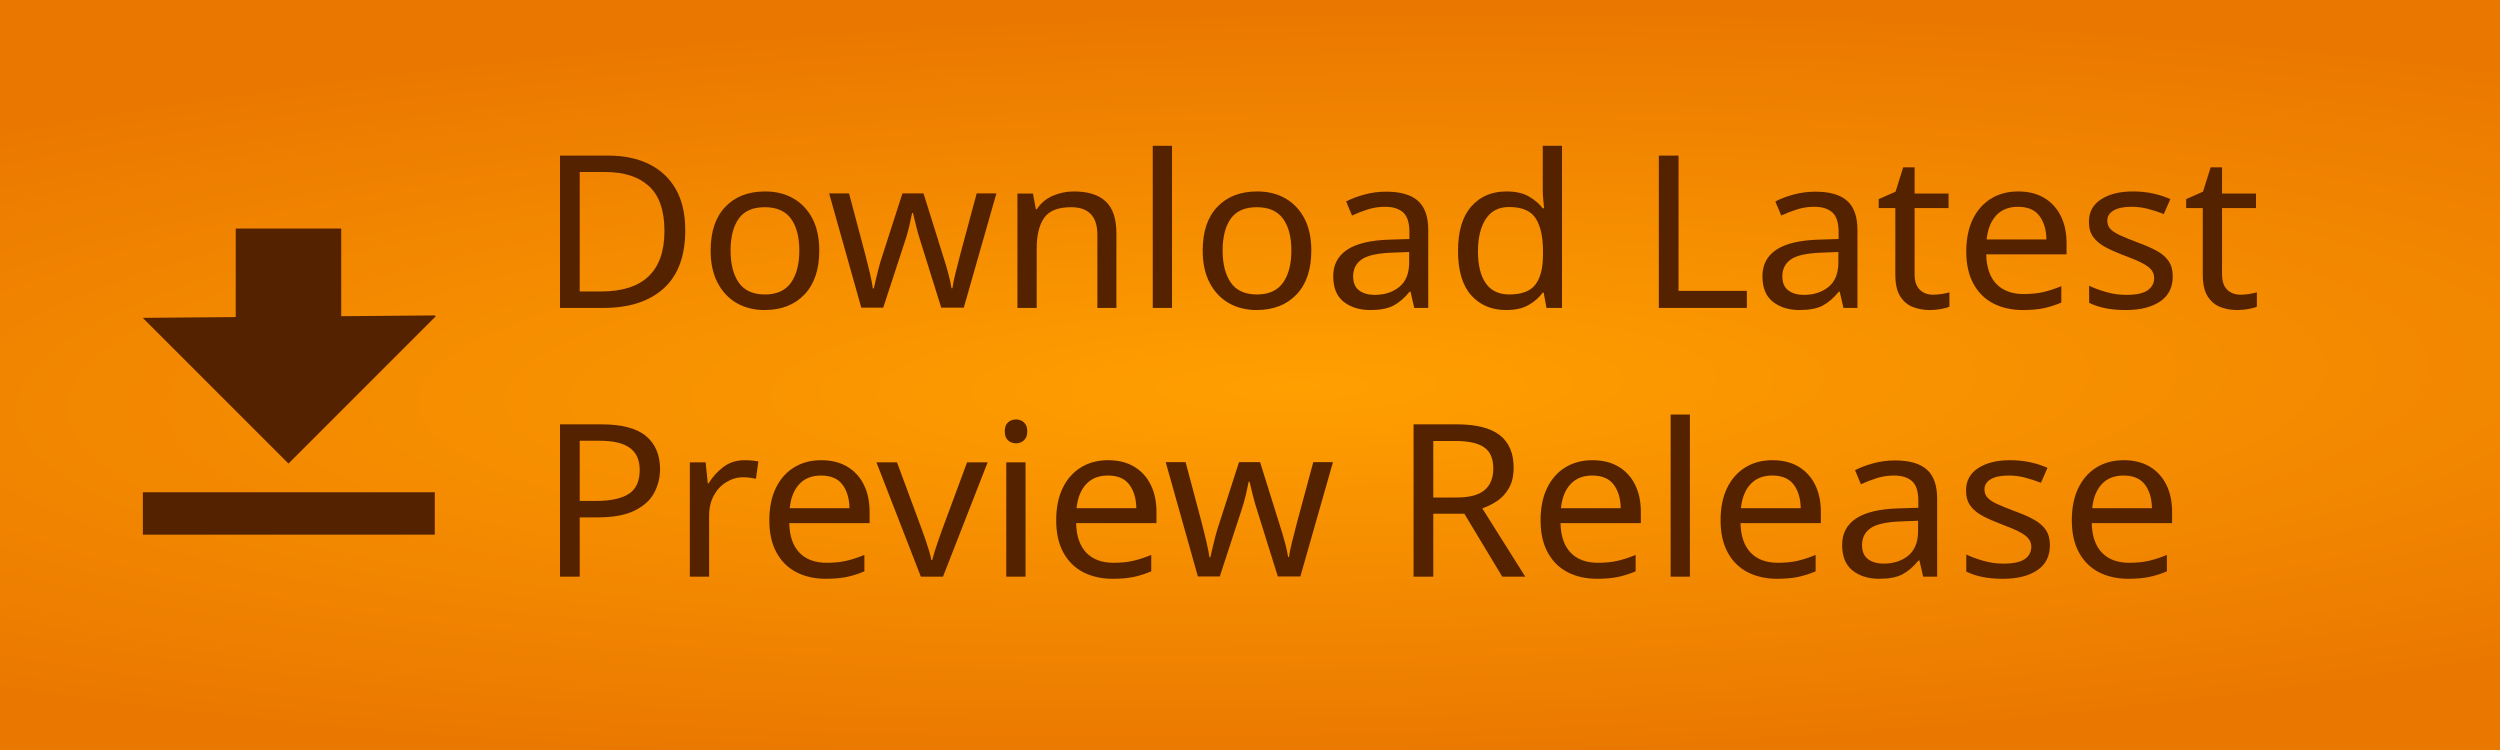
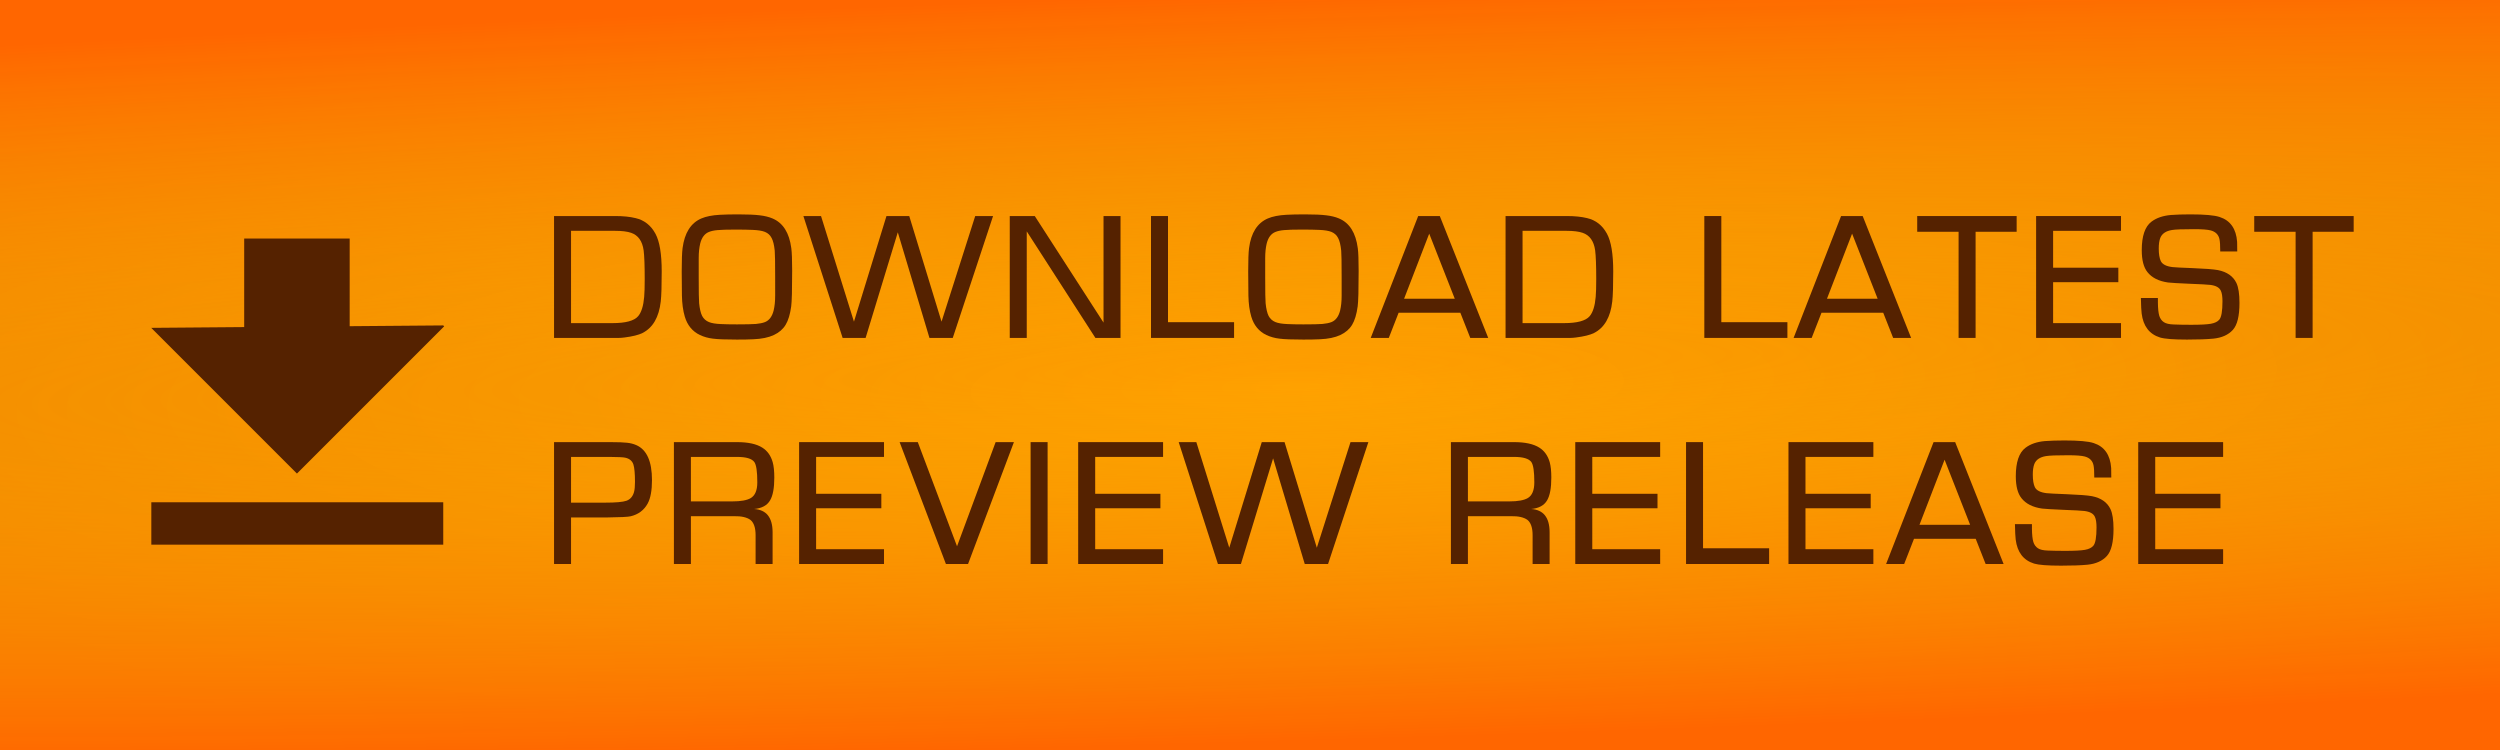
<svg xmlns="http://www.w3.org/2000/svg" xmlns:xlink="http://www.w3.org/1999/xlink" viewBox="0 0 1000 300" preserveAspectRatio="xMidYMid meet" version="1.1" id="svg10" width="1000" height="300">
  <defs id="defs14">
+     <linearGradient id="linearGradient5748">
+       <stop style="stop-color:#ffcc00;stop-opacity:0" offset="0" id="stop5744" />
+       <stop style="stop-color:#ff6600;stop-opacity:1" offset="1" id="stop5746" />
+     </linearGradient>
    <linearGradient id="linearGradient13493">
      <stop style="stop-color:#ff9f00;stop-opacity:1" offset="0" id="stop13489" />
      <stop style="stop-color:#ea7800;stop-opacity:1" offset="1" id="stop13491" />
    </linearGradient>
    <radialGradient xlink:href="#linearGradient13493" id="radialGradient13495" cx="373.052" cy="-61.203" fx="373.052" fy="-61.203" r="500" gradientTransform="matrix(-1.56701,0.02978235,-0.00571836,-0.2999455,1103.127,125.1713)" gradientUnits="userSpaceOnUse" />
+     <radialGradient xlink:href="#linearGradient5748" id="radialGradient5750" cx="524.628" cy="138.736" fx="524.628" fy="138.736" r="500" gradientTransform="matrix(3.757159,-0.1099656,0.00877737,0.2998716,-1447.699,162.7088)" gradientUnits="userSpaceOnUse" />
  </defs>
-   <rect style="fill:url(#radialGradient13495);fill-rule:evenodd;stroke:none;stroke-width:84.153;paint-order:fill markers stroke;fill-opacity:1" id="rect847" width="1000" height="300" x="0" y="0" />
-   <path id="path1214" style="fill:#552200;stroke-width:0.248" d="m 94.292,91.419 v 35.412 l -37.191,0.309 37.191,37.191 5.018,5.018 16.08,16.08 21.098,-21.098 37.796,-37.796 -0.368,-0.368 -37.428,0.312 V 91.419 Z M 57.146,196.915 v 16.944 H 173.916 v -16.944 z" />
-   <text xml:space="preserve" style="font-style:normal;font-weight:normal;font-size:86.455px;line-height:1.25;font-family:sans-serif;fill:#552200;fill-opacity:1;stroke:none;stroke-width:1.013" x="212.705" y="124.785" id="text2343" transform="scale(1.013147,0.9870237)">
-     <tspan id="tspan2341" x="212.705" y="124.785" style="font-style:normal;font-variant:normal;font-weight:normal;font-stretch:normal;font-size:86.455px;font-family:'Euro Caps';-inkscape-font-specification:'Euro Caps';fill:#552200;stroke-width:1.013">Download Latest</tspan>
-     <tspan x="212.705" y="233.699" style="font-style:normal;font-variant:normal;font-weight:normal;font-stretch:normal;font-size:86.455px;font-family:'Euro Caps';-inkscape-font-specification:'Euro Caps';fill:#552200;stroke-width:1.013" id="tspan11087">Preview Release</tspan>
-   </text>
+   <path id="path6068" style="fill:url(#radialGradient13495);fill-rule:evenodd;stroke-width:84.153;paint-order:fill markers stroke" d="M 0,0 H 1000 V 300 H 0 Z" />
+   <path id="path6071" style="fill:url(#radialGradient5750);fill-rule:evenodd;stroke-width:84.153;paint-order:fill markers stroke" d="M 0,0 H 1000 V 300 H 0 Z" />
+   <path id="path6065" style="fill:#552200;stroke-width:0.248" d="m 97.676,95.419 v 35.412 l -37.191,0.309 37.191,37.191 5.018,5.018 16.08,16.08 21.098,-21.098 37.796,-37.796 -0.368,-0.368 -37.428,0.312 V 95.419 Z M 60.53,200.915 v 16.944 h 116.77 v -16.944 z" />
+   <g aria-label="Download Latest Preview Release" transform="scale(1.013147,0.9870237)" id="text2343" style="font-size:86.455px;line-height:1.05;fill:#552200;stroke-width:1.013">
+     <path d="M 218.741,136.943 V 87.552 h 24.189 q 4.686,0 8.021,0.844 5.108,1.224 7.81,6.29 2.491,4.686 2.491,15.324 0,8.738 -0.38,12.158 -1.055,9.583 -7.219,12.791 -2.322,1.182 -7.134,1.815 -1.266,0.169 -2.195,0.169 z m 6.712,-5.994 h 16.337 q 7.81,0 10.131,-2.786 1.942,-2.322 2.406,-7.81 0.211,-2.491 0.211,-7.134 0,-8.358 -0.422,-11.736 -0.76,-5.657 -4.939,-7.134 -2.28,-0.802 -6.29,-0.802 h -17.435 z" style="font-family:'Euro Caps';-inkscape-font-specification:'Euro Caps'" id="path6155" />
+     <path d="m 291.561,86.877 q 5.53,0 8.401,0.38 2.871,0.338 5.024,1.266 6.248,2.702 7.43,12.073 0.338,2.533 0.338,9.203 0,11.398 -0.38,14.353 -0.633,4.812 -2.195,7.472 -1.562,2.66 -4.644,4.137 -3.124,1.52 -8.105,1.731 -2.575,0.127 -6.501,0.127 -6.628,0 -9.456,-0.38 -2.786,-0.338 -5.15,-1.478 -4.433,-2.195 -5.952,-7.43 -1.055,-3.63 -1.14,-8.57 -0.084,-3.208 -0.084,-9.709 0,-6.839 0.338,-9.498 1.182,-9.287 7.43,-12.031 2.786,-1.224 7.303,-1.478 2.913,-0.169 7.345,-0.169 z m -1.309,6.163 q -4.855,0 -6.923,0.211 -2.069,0.169 -3.462,0.76 -2.533,1.055 -3.419,4.686 -0.591,2.533 -0.591,5.91 v 7.641 q 0,8.949 0.169,10.638 0.338,3.419 1.182,5.15 0.887,1.731 2.702,2.491 1.604,0.675 4.686,0.802 2.448,0.127 6.374,0.127 5.235,0 7.472,-0.169 2.237,-0.211 3.588,-0.76 2.533,-1.055 3.419,-4.728 0.591,-2.575 0.591,-5.91 v -7.641 q 0,-8.949 -0.169,-10.638 -0.338,-3.462 -1.224,-5.15 -0.844,-1.731 -2.66,-2.491 -1.646,-0.675 -4.812,-0.802 -2.575,-0.127 -6.923,-0.127 z" style="font-family:'Euro Caps';-inkscape-font-specification:'Euro Caps'" id="path6152" />
+     <path d="m 392.074,87.552 -15.915,49.391 h -9.203 L 354.461,94.138 341.754,136.943 h -9.076 L 317.185,87.552 h 6.965 l 13.002,42.805 12.833,-42.805 h 8.992 l 12.749,42.805 13.298,-42.805 z" style="font-family:'Euro Caps';-inkscape-font-specification:'Euro Caps'" id="path6149" />
+     <path d="M 442.393,87.552 V 136.943 H 432.473 L 405.371,93.758 v 43.185 h -6.712 V 87.552 h 9.878 L 435.681,130.738 V 87.552 Z" style="font-family:'Euro Caps';-inkscape-font-specification:'Euro Caps'" id="path6146" />
+     <path d="m 461.137,87.552 v 43.017 h 26.089 v 6.374 H 454.425 V 87.552 Z" style="font-family:'Euro Caps';-inkscape-font-specification:'Euro Caps'" id="path6143" />
+     <path d="m 515.213,86.877 q 5.53,0 8.401,0.38 2.871,0.338 5.024,1.266 6.248,2.702 7.43,12.073 0.338,2.533 0.338,9.203 0,11.398 -0.38,14.353 -0.633,4.812 -2.195,7.472 -1.562,2.66 -4.644,4.137 -3.124,1.52 -8.105,1.731 -2.575,0.127 -6.501,0.127 -6.628,0 -9.456,-0.38 -2.786,-0.338 -5.15,-1.478 -4.433,-2.195 -5.952,-7.43 -1.055,-3.63 -1.14,-8.57 -0.084,-3.208 -0.084,-9.709 0,-6.839 0.338,-9.498 1.182,-9.287 7.43,-12.031 2.786,-1.224 7.303,-1.478 2.913,-0.169 7.345,-0.169 z m -1.309,6.163 q -4.855,0 -6.923,0.211 -2.069,0.169 -3.462,0.76 -2.533,1.055 -3.419,4.686 -0.591,2.533 -0.591,5.91 v 7.641 q 0,8.949 0.169,10.638 0.338,3.419 1.182,5.15 0.887,1.731 2.702,2.491 1.604,0.675 4.686,0.802 2.448,0.127 6.374,0.127 5.235,0 7.472,-0.169 2.237,-0.211 3.588,-0.76 2.533,-1.055 3.419,-4.728 0.591,-2.575 0.591,-5.91 v -7.641 q 0,-8.949 -0.169,-10.638 -0.338,-3.462 -1.224,-5.15 -0.844,-1.731 -2.66,-2.491 -1.646,-0.675 -4.812,-0.802 -2.575,-0.127 -6.923,-0.127 z" style="font-family:'Euro Caps';-inkscape-font-specification:'Euro Caps'" id="path6140" />
+     <path d="m 576.551,126.727 h -24.358 l -3.884,10.216 h -7.134 l 18.743,-49.391 h 8.527 l 19.123,49.391 h -7.092 z m -2.195,-5.657 -10.089,-26.384 -9.92,26.384 z" style="font-family:'Euro Caps';-inkscape-font-specification:'Euro Caps'" id="path6137" />
+     <path d="M 594.408,136.943 V 87.552 h 24.189 q 4.686,0 8.021,0.844 5.108,1.224 7.81,6.29 2.491,4.686 2.491,15.324 0,8.738 -0.38,12.158 -1.055,9.583 -7.219,12.791 -2.322,1.182 -7.134,1.815 -1.266,0.169 -2.195,0.169 z m 6.712,-5.994 h 16.337 q 7.81,0 10.131,-2.786 1.942,-2.322 2.406,-7.81 0.211,-2.491 0.211,-7.134 0,-8.358 -0.422,-11.736 -0.76,-5.657 -4.939,-7.134 -2.28,-0.802 -6.29,-0.802 h -17.435 z" style="font-family:'Euro Caps';-inkscape-font-specification:'Euro Caps'" id="path6134" />
+     <path d="m 679.596,87.552 v 43.017 h 26.089 v 6.374 H 672.884 V 87.552 Z" style="font-family:'Euro Caps';-inkscape-font-specification:'Euro Caps'" id="path6131" />
+     <path d="m 743.509,126.727 h -24.358 l -3.884,10.216 h -7.134 L 726.877,87.552 h 8.527 l 19.123,49.391 h -7.092 z m -2.195,-5.657 -10.089,-26.384 -9.92,26.384 z" style="font-family:'Euro Caps';-inkscape-font-specification:'Euro Caps'" id="path6128" />
+     <path d="m 779.982,93.927 v 43.017 h -6.712 V 93.927 h -16.337 v -6.374 h 39.259 v 6.374 z" style="font-family:'Euro Caps';-inkscape-font-specification:'Euro Caps'" id="path6125" />
+     <path d="m 810.588,93.547 v 14.944 h 25.751 v 5.868 h -25.751 v 16.59 h 26.806 v 5.994 H 803.876 V 87.552 h 33.518 v 5.994 z" style="font-family:'Euro Caps';-inkscape-font-specification:'Euro Caps'" id="path6122" />
+     <path d="m 883.281,101.905 h -6.712 q 0,-3.504 -0.295,-4.939 -0.549,-2.786 -3.462,-3.588 -1.857,-0.507 -6.628,-0.507 -6.712,0 -8.654,0.338 -3.63,0.591 -4.644,3.251 -0.591,1.604 -0.591,4.221 0,3.335 0.802,5.108 0.929,1.984 4.601,2.448 1.351,0.169 7.979,0.422 7.345,0.295 10.005,0.802 5.319,1.098 7.261,5.192 1.224,2.617 1.224,8.105 0,7.979 -2.617,10.934 -2.702,3.039 -7.725,3.546 -3.842,0.38 -10.385,0.38 -7.936,0 -10.638,-0.844 -6.332,-2.026 -7.261,-9.752 -0.211,-1.646 -0.295,-6.248 h 6.712 q 0,1.435 0,1.857 0.042,3.63 0.549,5.361 0.507,1.689 1.815,2.575 1.224,0.844 3.884,0.929 2.913,0.127 6.923,0.127 5.488,0 7.767,-0.422 2.28,-0.422 3.293,-1.646 1.266,-1.478 1.266,-7.43 0,-2.871 -0.633,-4.264 -0.844,-1.984 -4.179,-2.406 -1.646,-0.211 -8.316,-0.464 -6.628,-0.295 -8.358,-0.507 -5.53,-0.802 -8.147,-4.221 -2.237,-2.871 -2.237,-8.865 0,-8.612 3.842,-11.567 2.955,-2.28 7.641,-2.702 3.335,-0.253 7.725,-0.253 8.401,0 11.525,1.055 6.374,2.111 6.923,10.131 0.042,0.887 0.042,3.842 z" style="font-family:'Euro Caps';-inkscape-font-specification:'Euro Caps'" id="path6119" />
+     <path d="m 913.042,93.927 v 43.017 h -6.712 V 93.927 h -16.337 v -6.374 h 39.259 v 6.374 z" style="font-family:'Euro Caps';-inkscape-font-specification:'Euro Caps'" id="path6116" />
+     <path d="M 218.741,228.565 V 179.174 h 22.12 q 4.728,0 6.712,0.253 1.984,0.211 3.673,0.971 6.163,2.786 6.163,14.184 0,6.248 -1.689,9.456 -2.195,4.095 -6.754,5.192 -1.604,0.38 -8.949,0.464 h -14.564 v 18.87 z m 6.712,-24.864 h 13.509 q 6.206,0 8.358,-0.76 2.28,-0.844 2.997,-3.546 0.38,-1.351 0.38,-4.053 0,-5.108 -0.633,-7.134 -0.718,-2.195 -3.293,-2.744 -1.098,-0.253 -6.079,-0.295 h -15.239 z" style="font-family:'Euro Caps';-inkscape-font-specification:'Euro Caps'" id="path6113" />
+     <path d="M 266.064,228.565 V 179.174 h 24.907 q 6.585,0 10.005,2.237 2.997,1.942 4.095,5.91 0.633,2.364 0.633,6.206 0,6.332 -1.646,9.203 -1.731,3.124 -6.332,3.546 7.261,0.464 7.303,9.372 v 12.918 h -6.712 v -11.651 q 0,-4.559 -2.069,-6.248 -2.153,-1.562 -6.417,-1.478 h -17.055 v 19.376 z m 6.712,-25.371 h 16.379 q 5.024,0 7.261,-1.351 2.575,-1.562 2.575,-6.374 0,-6.543 -1.182,-8.232 -1.478,-2.068 -6.797,-2.068 h -18.237 z" style="font-family:'Euro Caps';-inkscape-font-specification:'Euro Caps'" id="path6110" />
+     <path d="m 322.209,185.169 v 14.944 h 25.751 v 5.868 h -25.751 v 16.59 h 26.806 v 5.994 H 315.497 V 179.174 h 33.518 v 5.994 z" style="font-family:'Euro Caps';-inkscape-font-specification:'Euro Caps'" id="path6107" />
+     <path d="m 393.087,179.174 h 7.219 l -18.11,49.391 H 373.457 L 355.178,179.174 h 7.176 l 15.493,42.214 z" style="font-family:'Euro Caps';-inkscape-font-specification:'Euro Caps'" id="path6104" />
+     <path d="m 413.603,179.174 v 49.391 h -6.712 V 179.174 Z" style="font-family:'Euro Caps';-inkscape-font-specification:'Euro Caps'" id="path6101" />
+     <path d="m 432.389,185.169 v 14.944 h 25.751 v 5.868 h -25.751 v 16.59 h 26.806 v 5.994 H 425.676 V 179.174 h 33.518 v 5.994 z" style="font-family:'Euro Caps';-inkscape-font-specification:'Euro Caps'" id="path6098" />
+     <path d="m 540.246,179.174 -15.915,49.391 h -9.203 l -12.495,-42.805 -12.707,42.805 h -9.076 L 465.358,179.174 h 6.965 l 13.002,42.805 12.833,-42.805 h 8.992 l 12.749,42.805 13.298,-42.805 z" style="font-family:'Euro Caps';-inkscape-font-specification:'Euro Caps'" id="path6095" />
+     <path d="M 572.836,228.565 V 179.174 h 24.907 q 6.585,0 10.005,2.237 2.997,1.942 4.095,5.91 0.633,2.364 0.633,6.206 0,6.332 -1.646,9.203 -1.731,3.124 -6.332,3.546 7.261,0.464 7.303,9.372 v 12.918 h -6.712 v -11.651 q 0,-4.559 -2.069,-6.248 -2.153,-1.562 -6.417,-1.478 h -17.055 v 19.376 z m 6.712,-25.371 h 16.379 q 5.024,0 7.261,-1.351 2.575,-1.562 2.575,-6.374 0,-6.543 -1.182,-8.232 -1.478,-2.068 -6.797,-2.068 h -18.237 z" style="font-family:'Euro Caps';-inkscape-font-specification:'Euro Caps'" id="path6092" />
+     <path d="m 628.644,185.169 v 14.944 h 25.751 v 5.868 h -25.751 v 16.59 h 26.806 v 5.994 H 621.931 V 179.174 h 33.518 v 5.994 z" style="font-family:'Euro Caps';-inkscape-font-specification:'Euro Caps'" id="path6089" />
+     <path d="m 672.378,179.174 v 43.017 h 26.089 v 6.374 H 665.666 V 179.174 Z" style="font-family:'Euro Caps';-inkscape-font-specification:'Euro Caps'" id="path6086" />
+     <path d="m 712.819,185.169 v 14.944 h 25.751 v 5.868 h -25.751 v 16.59 h 26.806 v 5.994 H 706.107 V 179.174 h 33.518 v 5.994 z" style="font-family:'Euro Caps';-inkscape-font-specification:'Euro Caps'" id="path6083" />
+     <path d="m 780.025,218.349 h -24.358 l -3.884,10.216 h -7.134 L 763.392,179.174 h 8.527 l 19.123,49.391 h -7.092 z m -2.195,-5.657 -10.089,-26.384 -9.92,26.384 z" style="font-family:'Euro Caps';-inkscape-font-specification:'Euro Caps'" id="path6080" />
+     <path d="m 833.553,193.527 h -6.712 q 0,-3.504 -0.295,-4.939 -0.549,-2.786 -3.462,-3.588 -1.857,-0.507 -6.628,-0.507 -6.712,0 -8.654,0.338 -3.63,0.591 -4.644,3.251 -0.591,1.604 -0.591,4.221 0,3.335 0.802,5.108 0.929,1.984 4.601,2.448 1.351,0.169 7.979,0.422 7.345,0.295 10.005,0.802 5.319,1.098 7.261,5.192 1.224,2.617 1.224,8.105 0,7.979 -2.617,10.934 -2.702,3.039 -7.725,3.546 -3.842,0.38 -10.385,0.38 -7.936,0 -10.638,-0.844 -6.332,-2.026 -7.261,-9.752 -0.211,-1.646 -0.295,-6.248 h 6.712 q 0,1.435 0,1.857 0.042,3.63 0.549,5.361 0.507,1.689 1.815,2.575 1.224,0.844 3.884,0.929 2.913,0.127 6.923,0.127 5.488,0 7.767,-0.422 2.28,-0.422 3.293,-1.646 1.266,-1.478 1.266,-7.43 0,-2.871 -0.633,-4.264 -0.844,-1.984 -4.179,-2.406 -1.646,-0.211 -8.316,-0.464 -6.628,-0.295 -8.358,-0.507 -5.53,-0.802 -8.147,-4.221 -2.237,-2.871 -2.237,-8.865 0,-8.612 3.842,-11.567 2.955,-2.28 7.641,-2.702 3.335,-0.253 7.725,-0.253 8.401,0 11.525,1.055 6.374,2.111 6.923,10.131 0.042,0.887 0.042,3.842 z" style="font-family:'Euro Caps';-inkscape-font-specification:'Euro Caps'" id="path6077" />
+     <path d="m 850.903,185.169 v 14.944 h 25.751 v 5.868 h -25.751 v 16.59 h 26.806 v 5.994 H 844.191 V 179.174 h 33.518 v 5.994 z" style="font-family:'Euro Caps';-inkscape-font-specification:'Euro Caps'" id="path6074" />
+   </g>
</svg>
